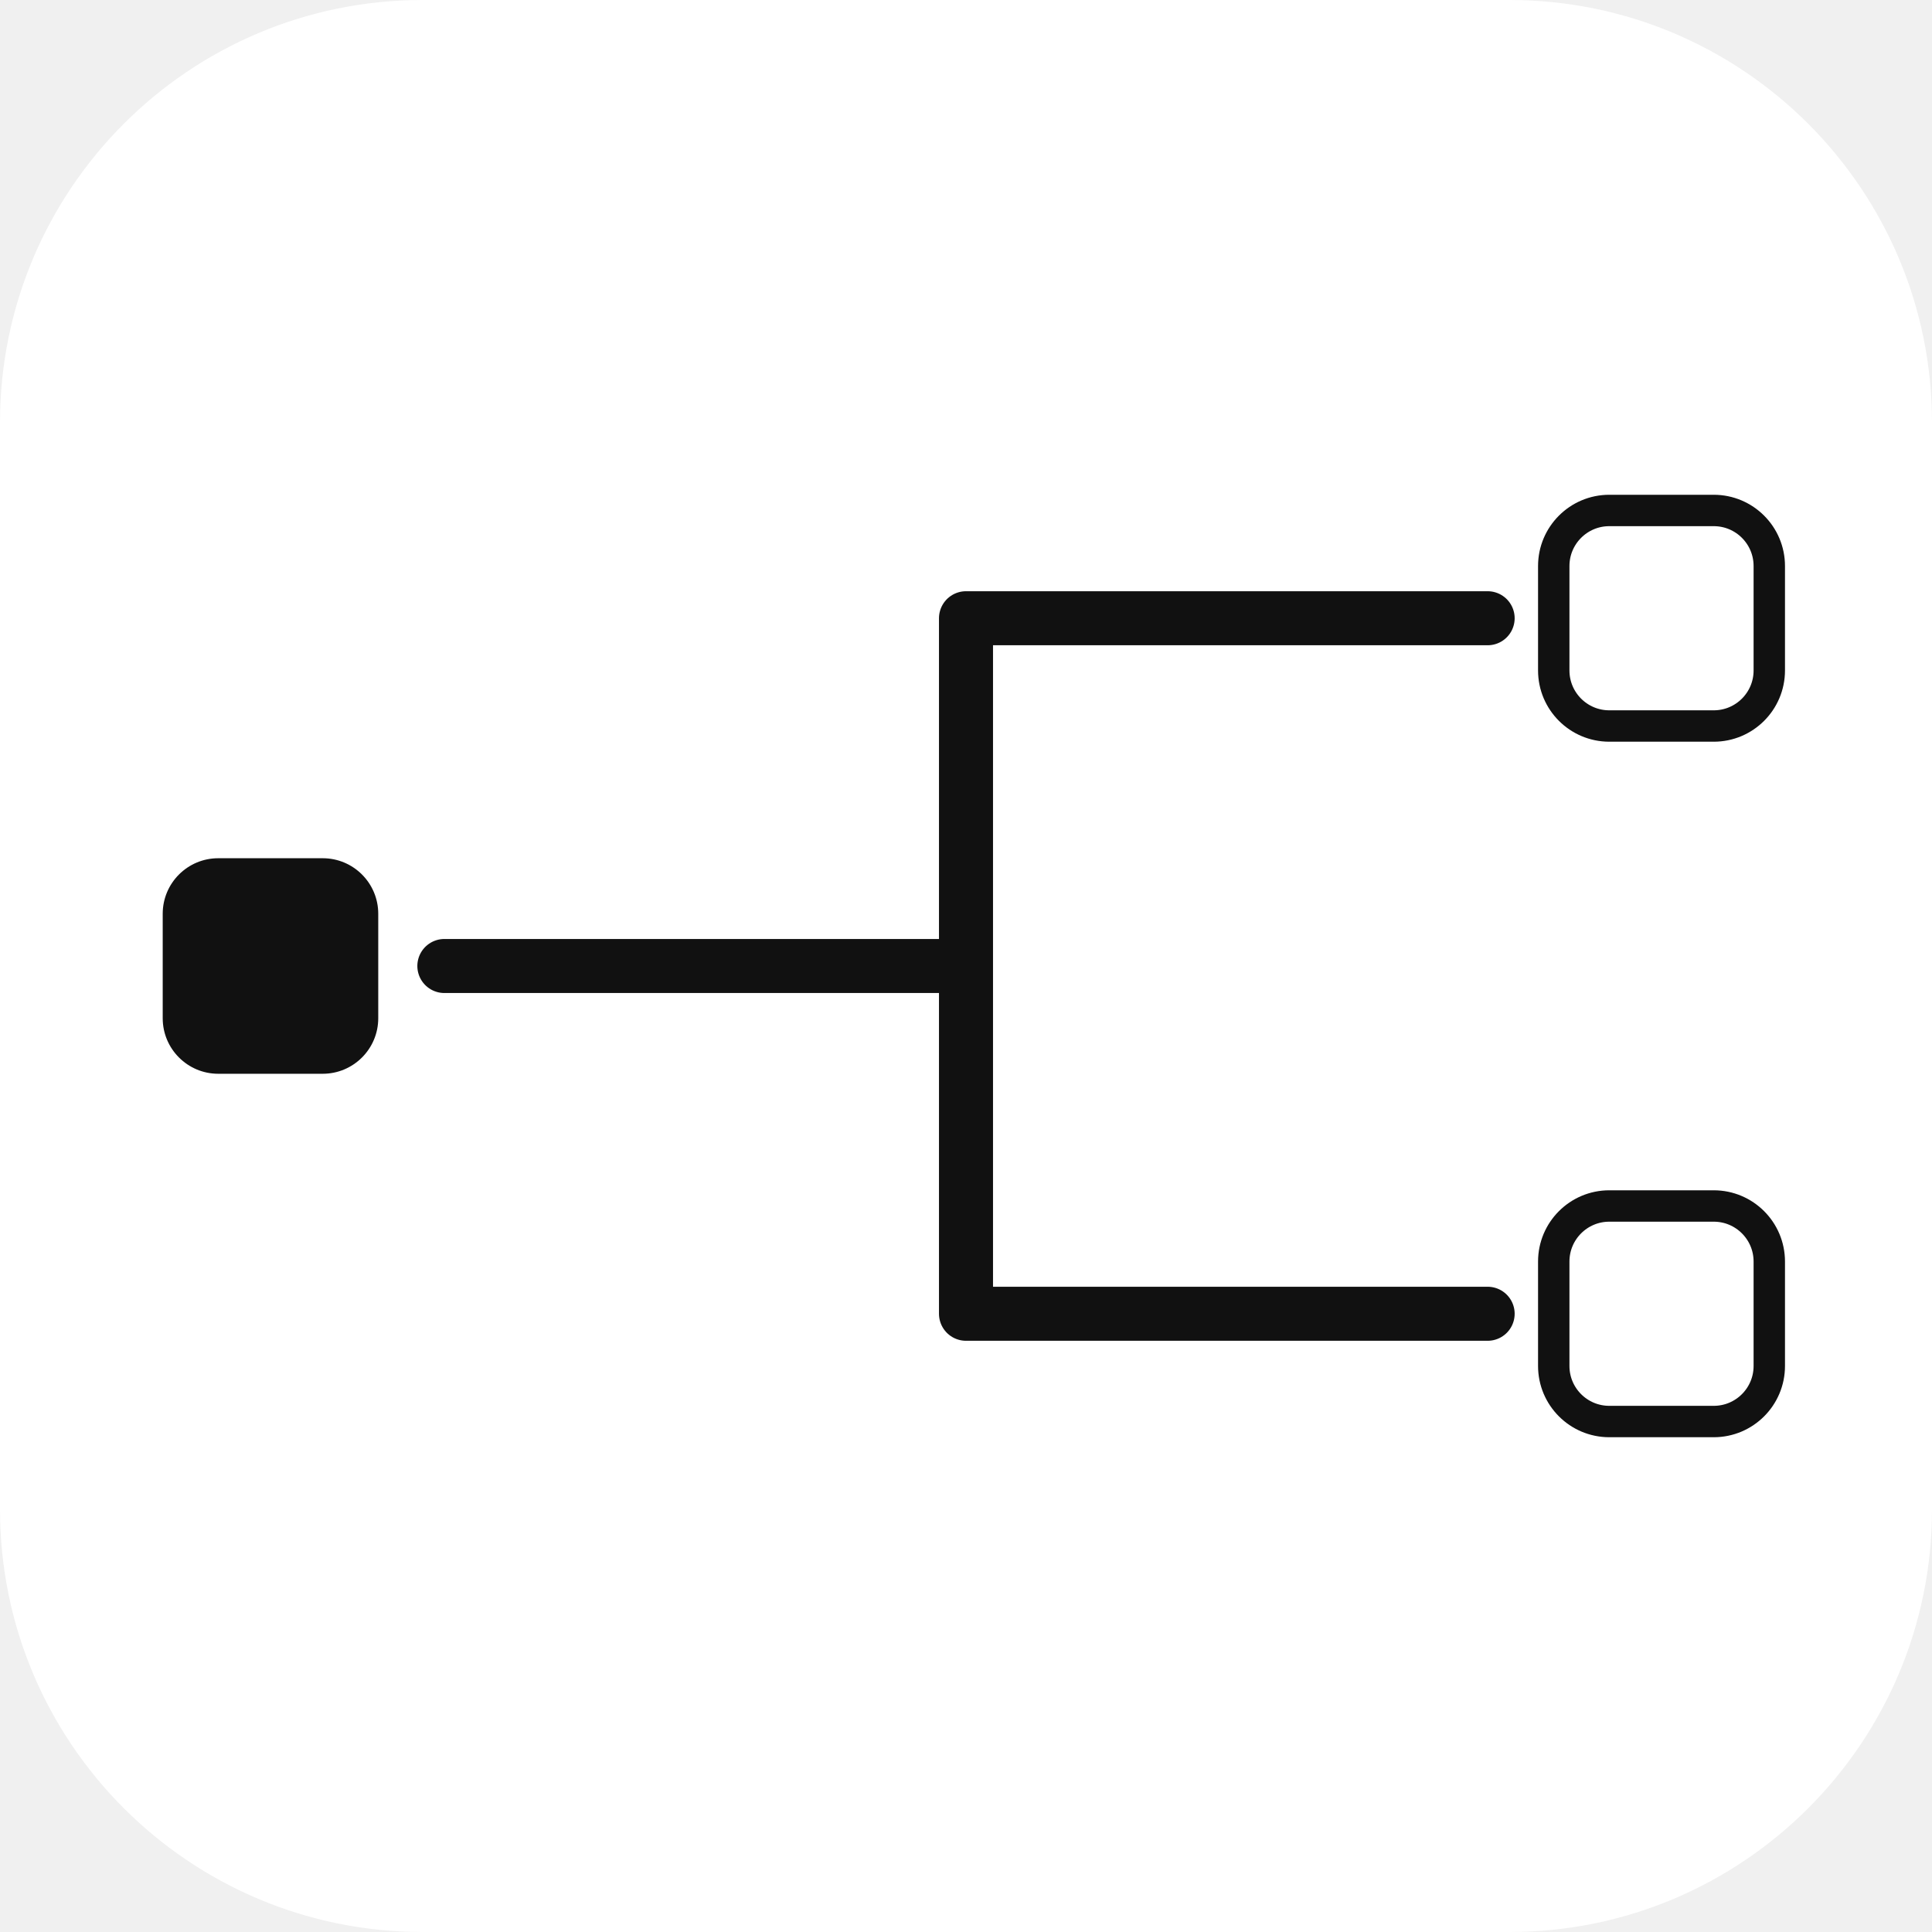
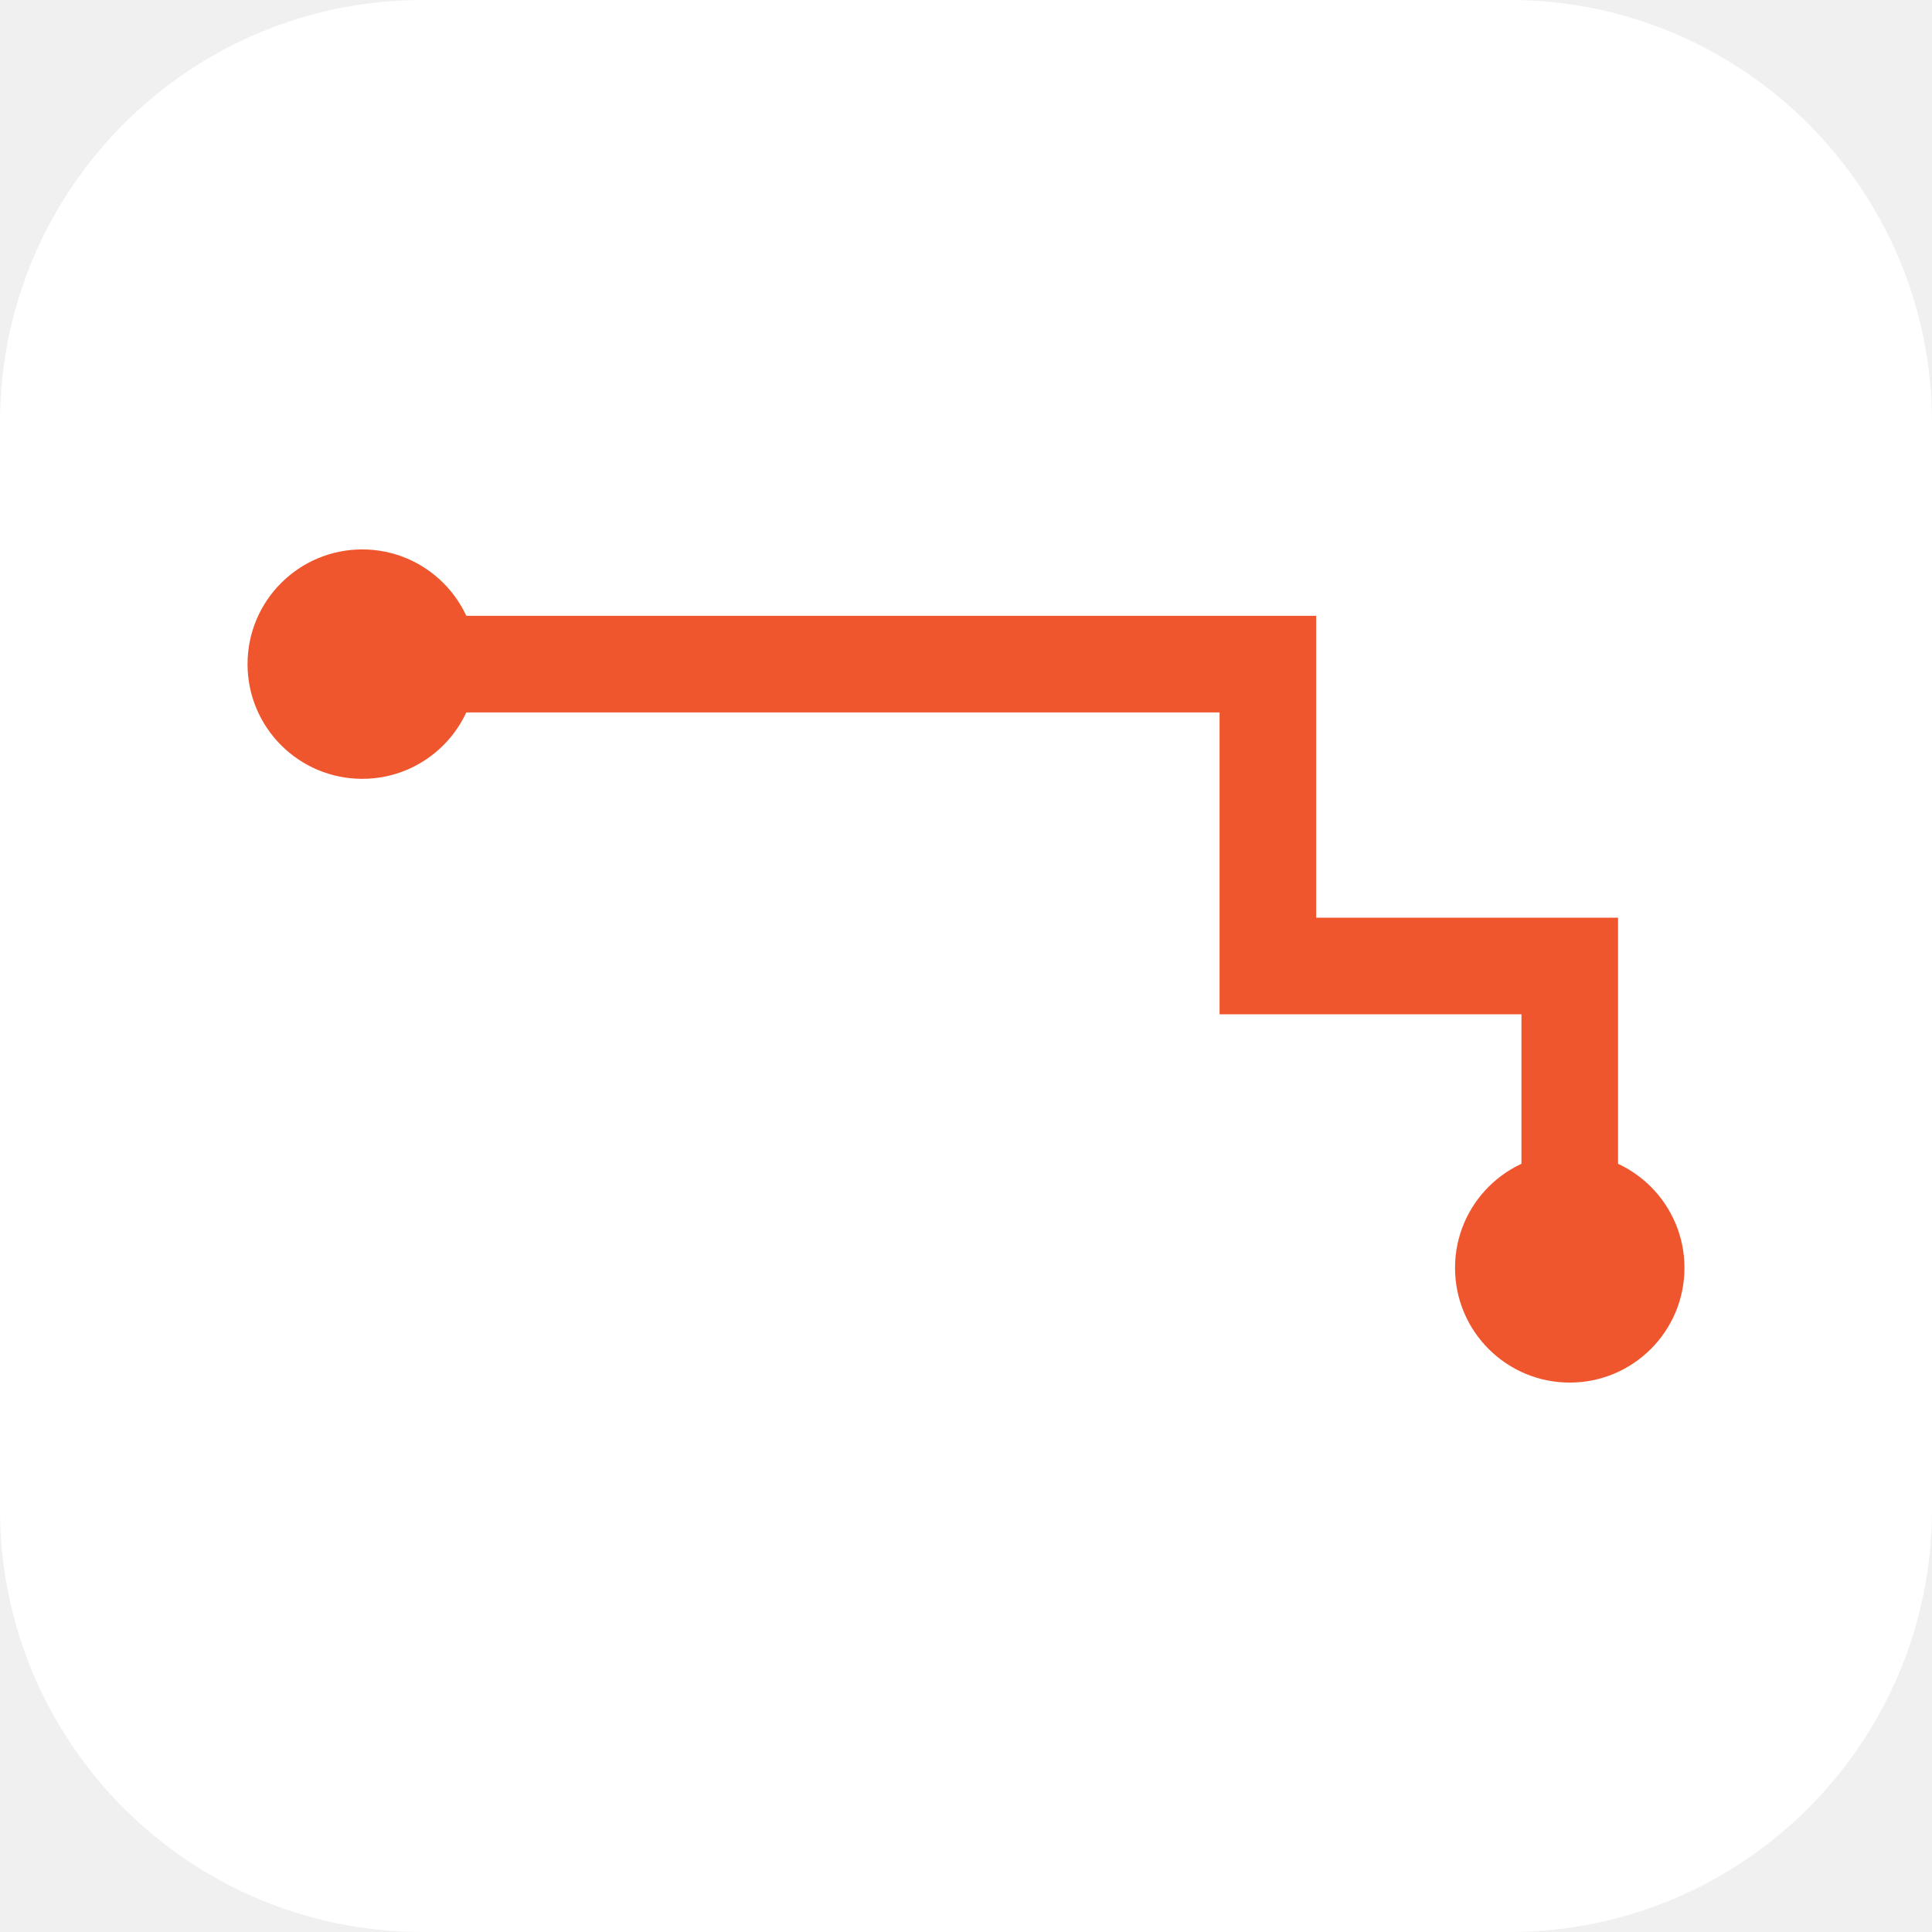
<svg xmlns="http://www.w3.org/2000/svg" width="64" height="64" viewBox="0 0 64 64">
  <rect width="64" height="64" rx="14" fill="#ffffff" />
-   <path d="M32 20.48H49.28M32 43.52H49.28M14.72 32H32M32 20.48V43.52" fill="none" stroke="#111111" stroke-width="1.79" stroke-linecap="round" />
-   <rect x="5.39" y="28.43" width="7.14" height="7.14" rx="1.84" fill="#111111" />
-   <rect x="51.47" y="16.91" width="7.14" height="7.14" rx="1.84" fill="none" stroke="#111111" stroke-width="1.04" />
-   <rect x="51.47" y="39.95" width="7.14" height="7.14" rx="1.84" fill="none" stroke="#111111" stroke-width="1.04" />
+   <g transform="translate(8 8) scale(2)">
+     <path d="M2 7h15v5h5v5" fill="none" stroke="#f0562e" stroke-width="1.6" stroke-linecap="butt" stroke-linejoin="miter" />
+     <circle cx="2" cy="7" r="1.9" fill="#f0562e" />
+     <circle cx="22" cy="17" r="1.9" fill="#f0562e" />
+   </g>
</svg>
